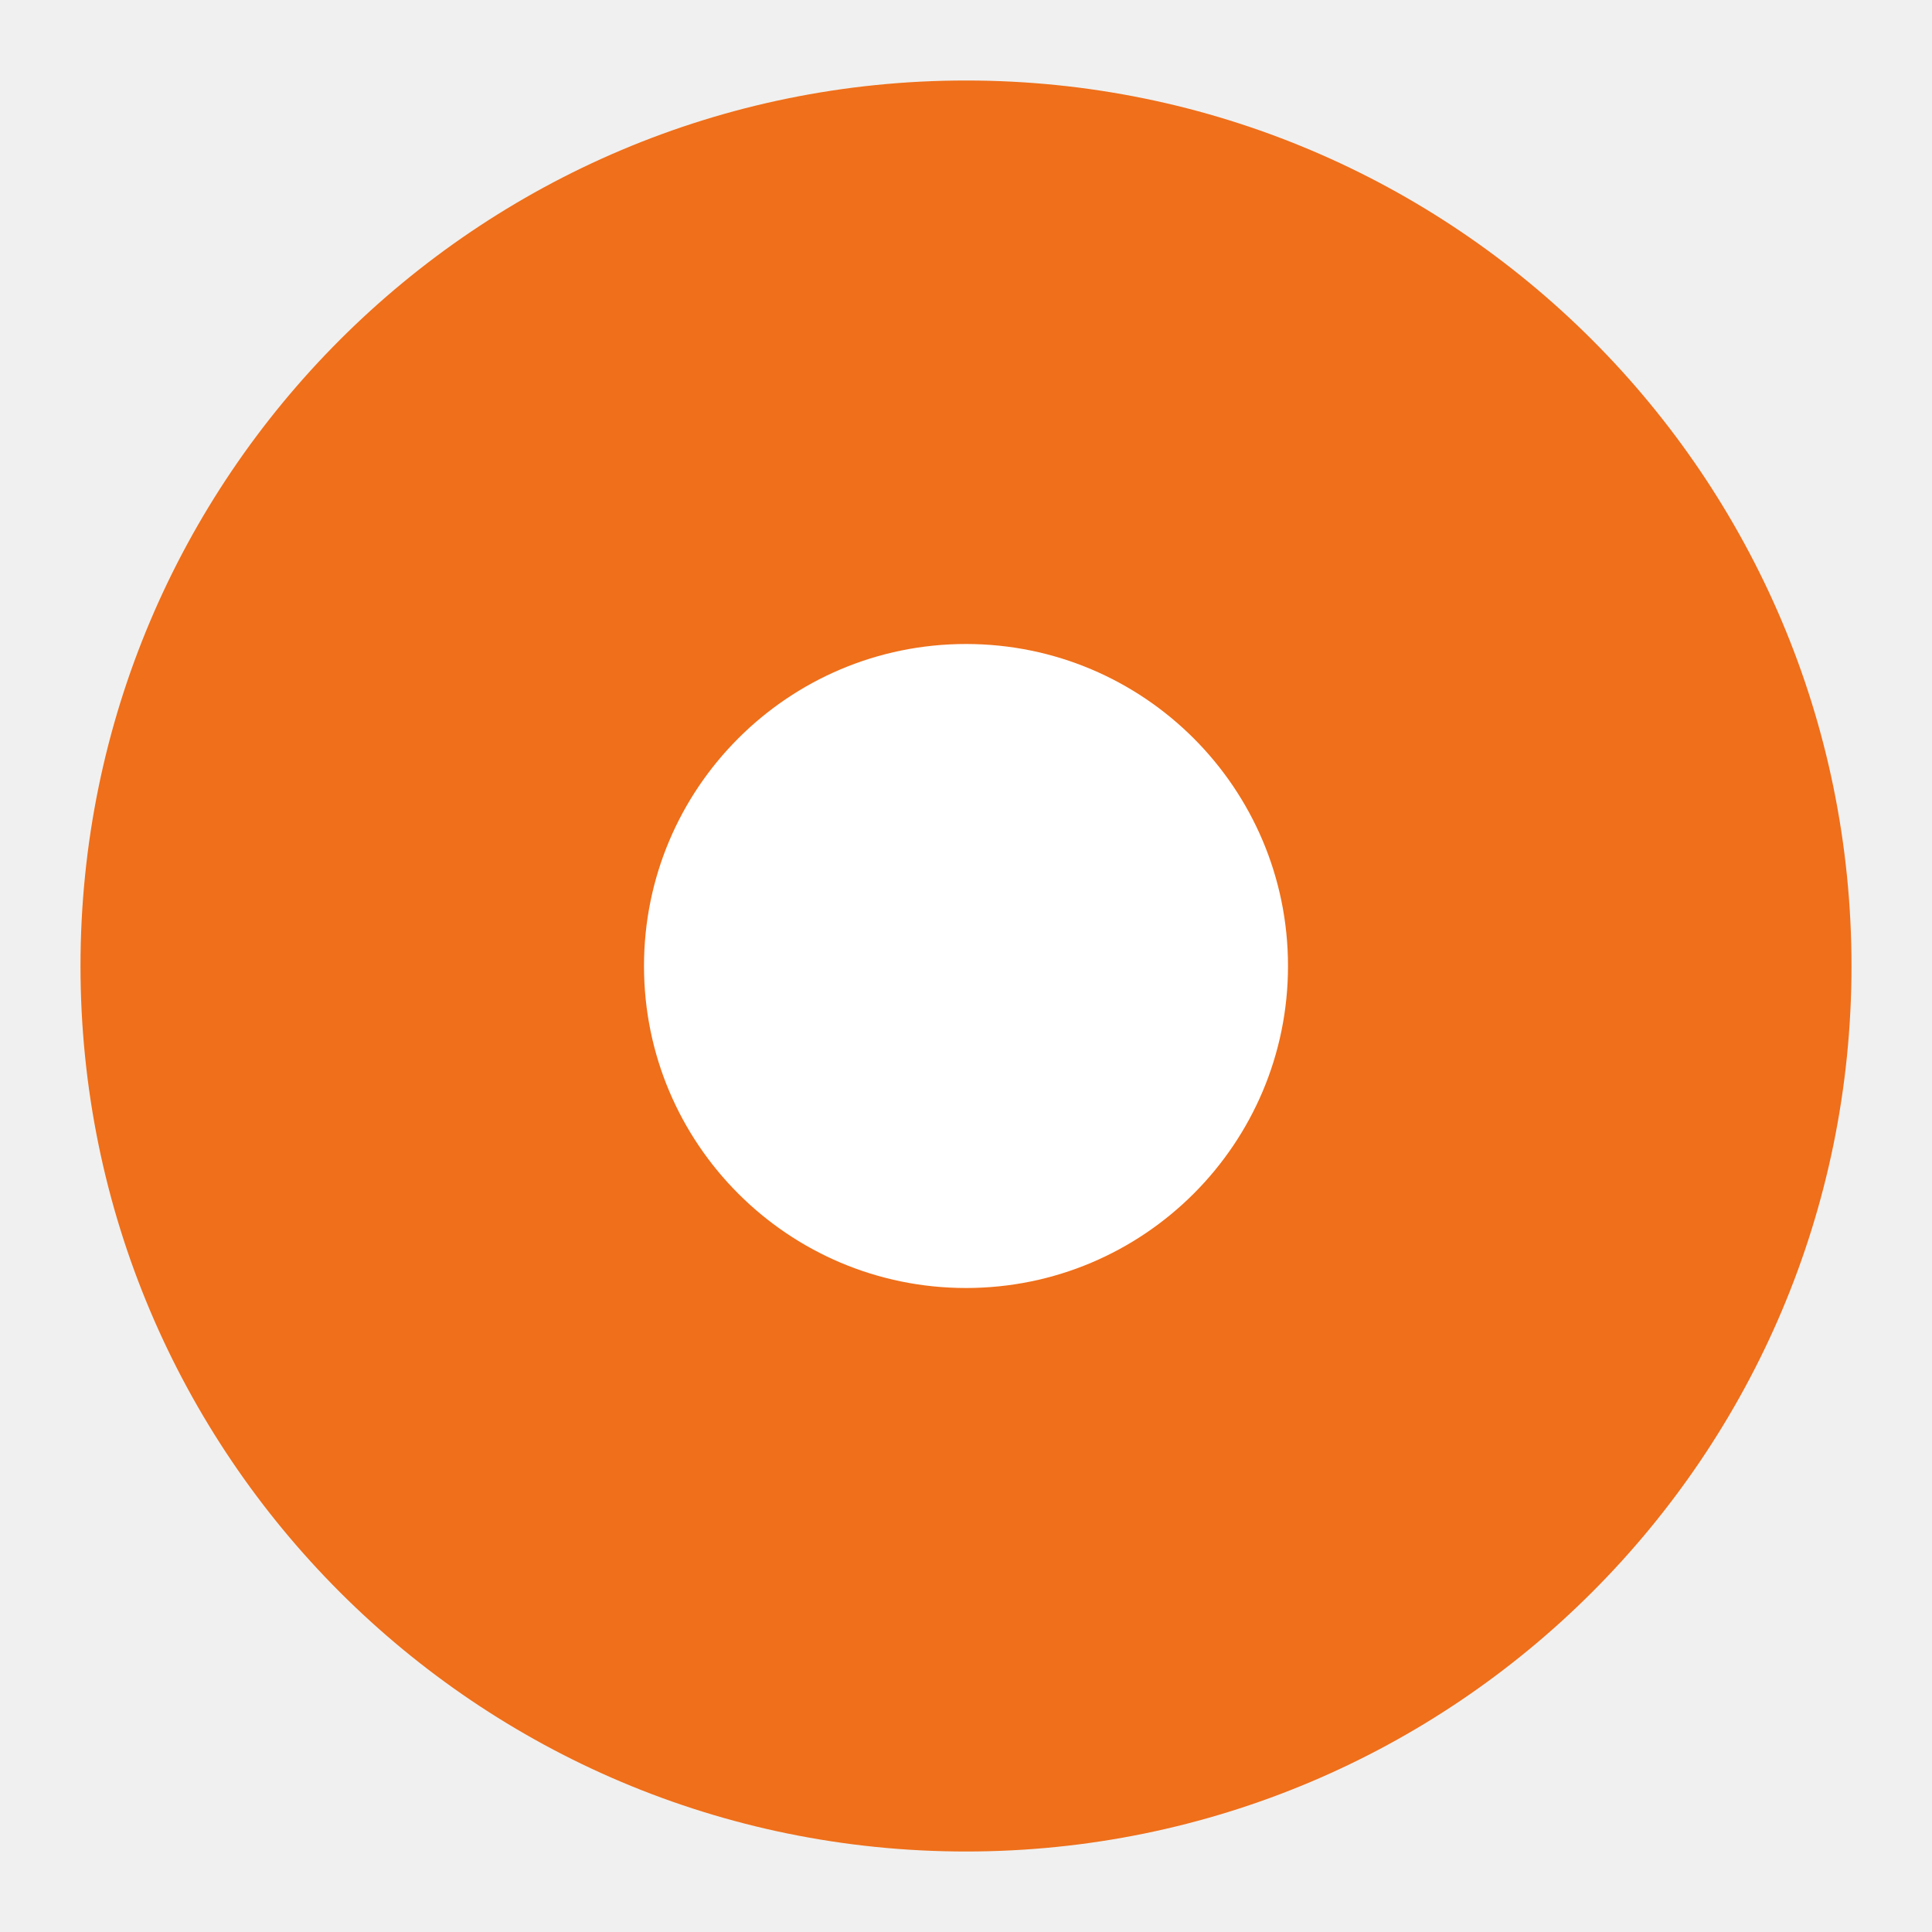
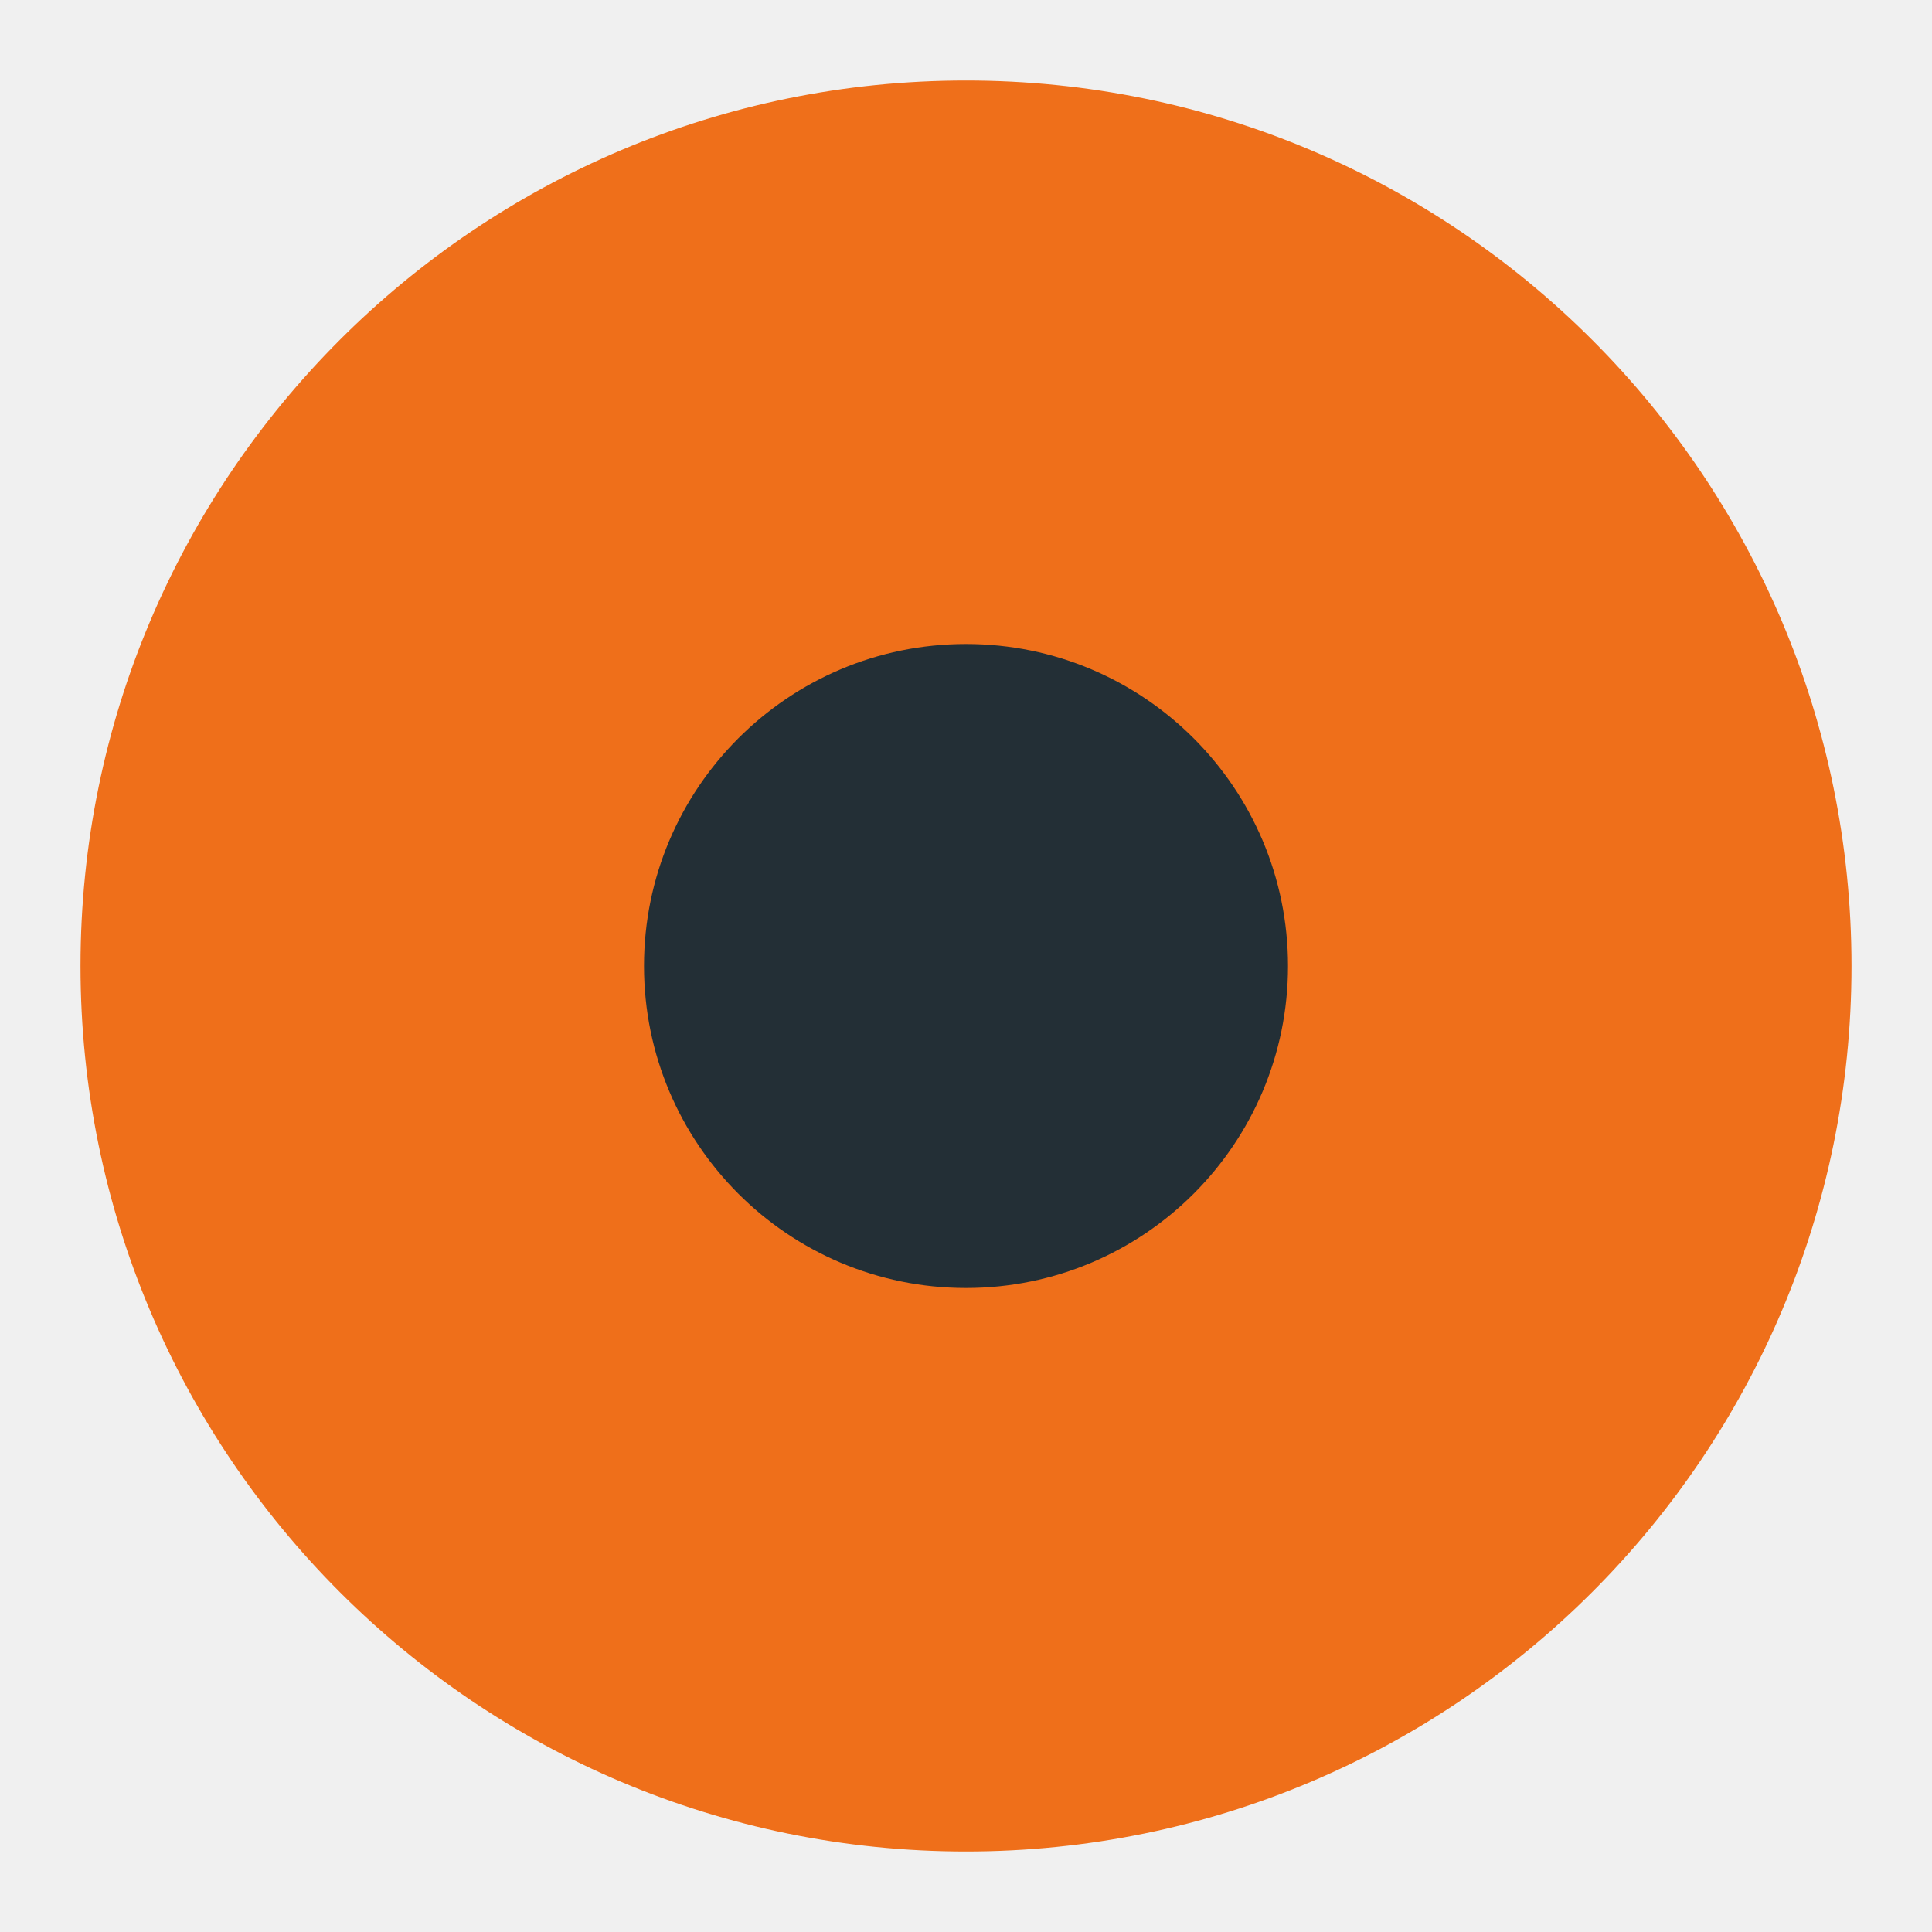
<svg xmlns="http://www.w3.org/2000/svg" width="24" height="24" viewBox="0 0 24 24" fill="none">
  <path d="M23 12C23 18.075 18.075 23 12 23C5.925 23 1 18.075 1 12C1 5.925 5.925 1 12 1C18.075 1 23 5.925 23 12Z" fill="#EF6F1A" />
-   <path d="M16 12C16 14.209 14.209 16 12 16C9.791 16 8 14.209 8 12C8 9.791 9.791 8 12 8C14.209 8 16 9.791 16 12Z" fill="white" />
+   <path d="M16 12C16 14.209 14.209 16 12 16C9.791 16 8 14.209 8 12C8 9.791 9.791 8 12 8C14.209 8 16 9.791 16 12Z" fill="#232F36" />
</svg>
